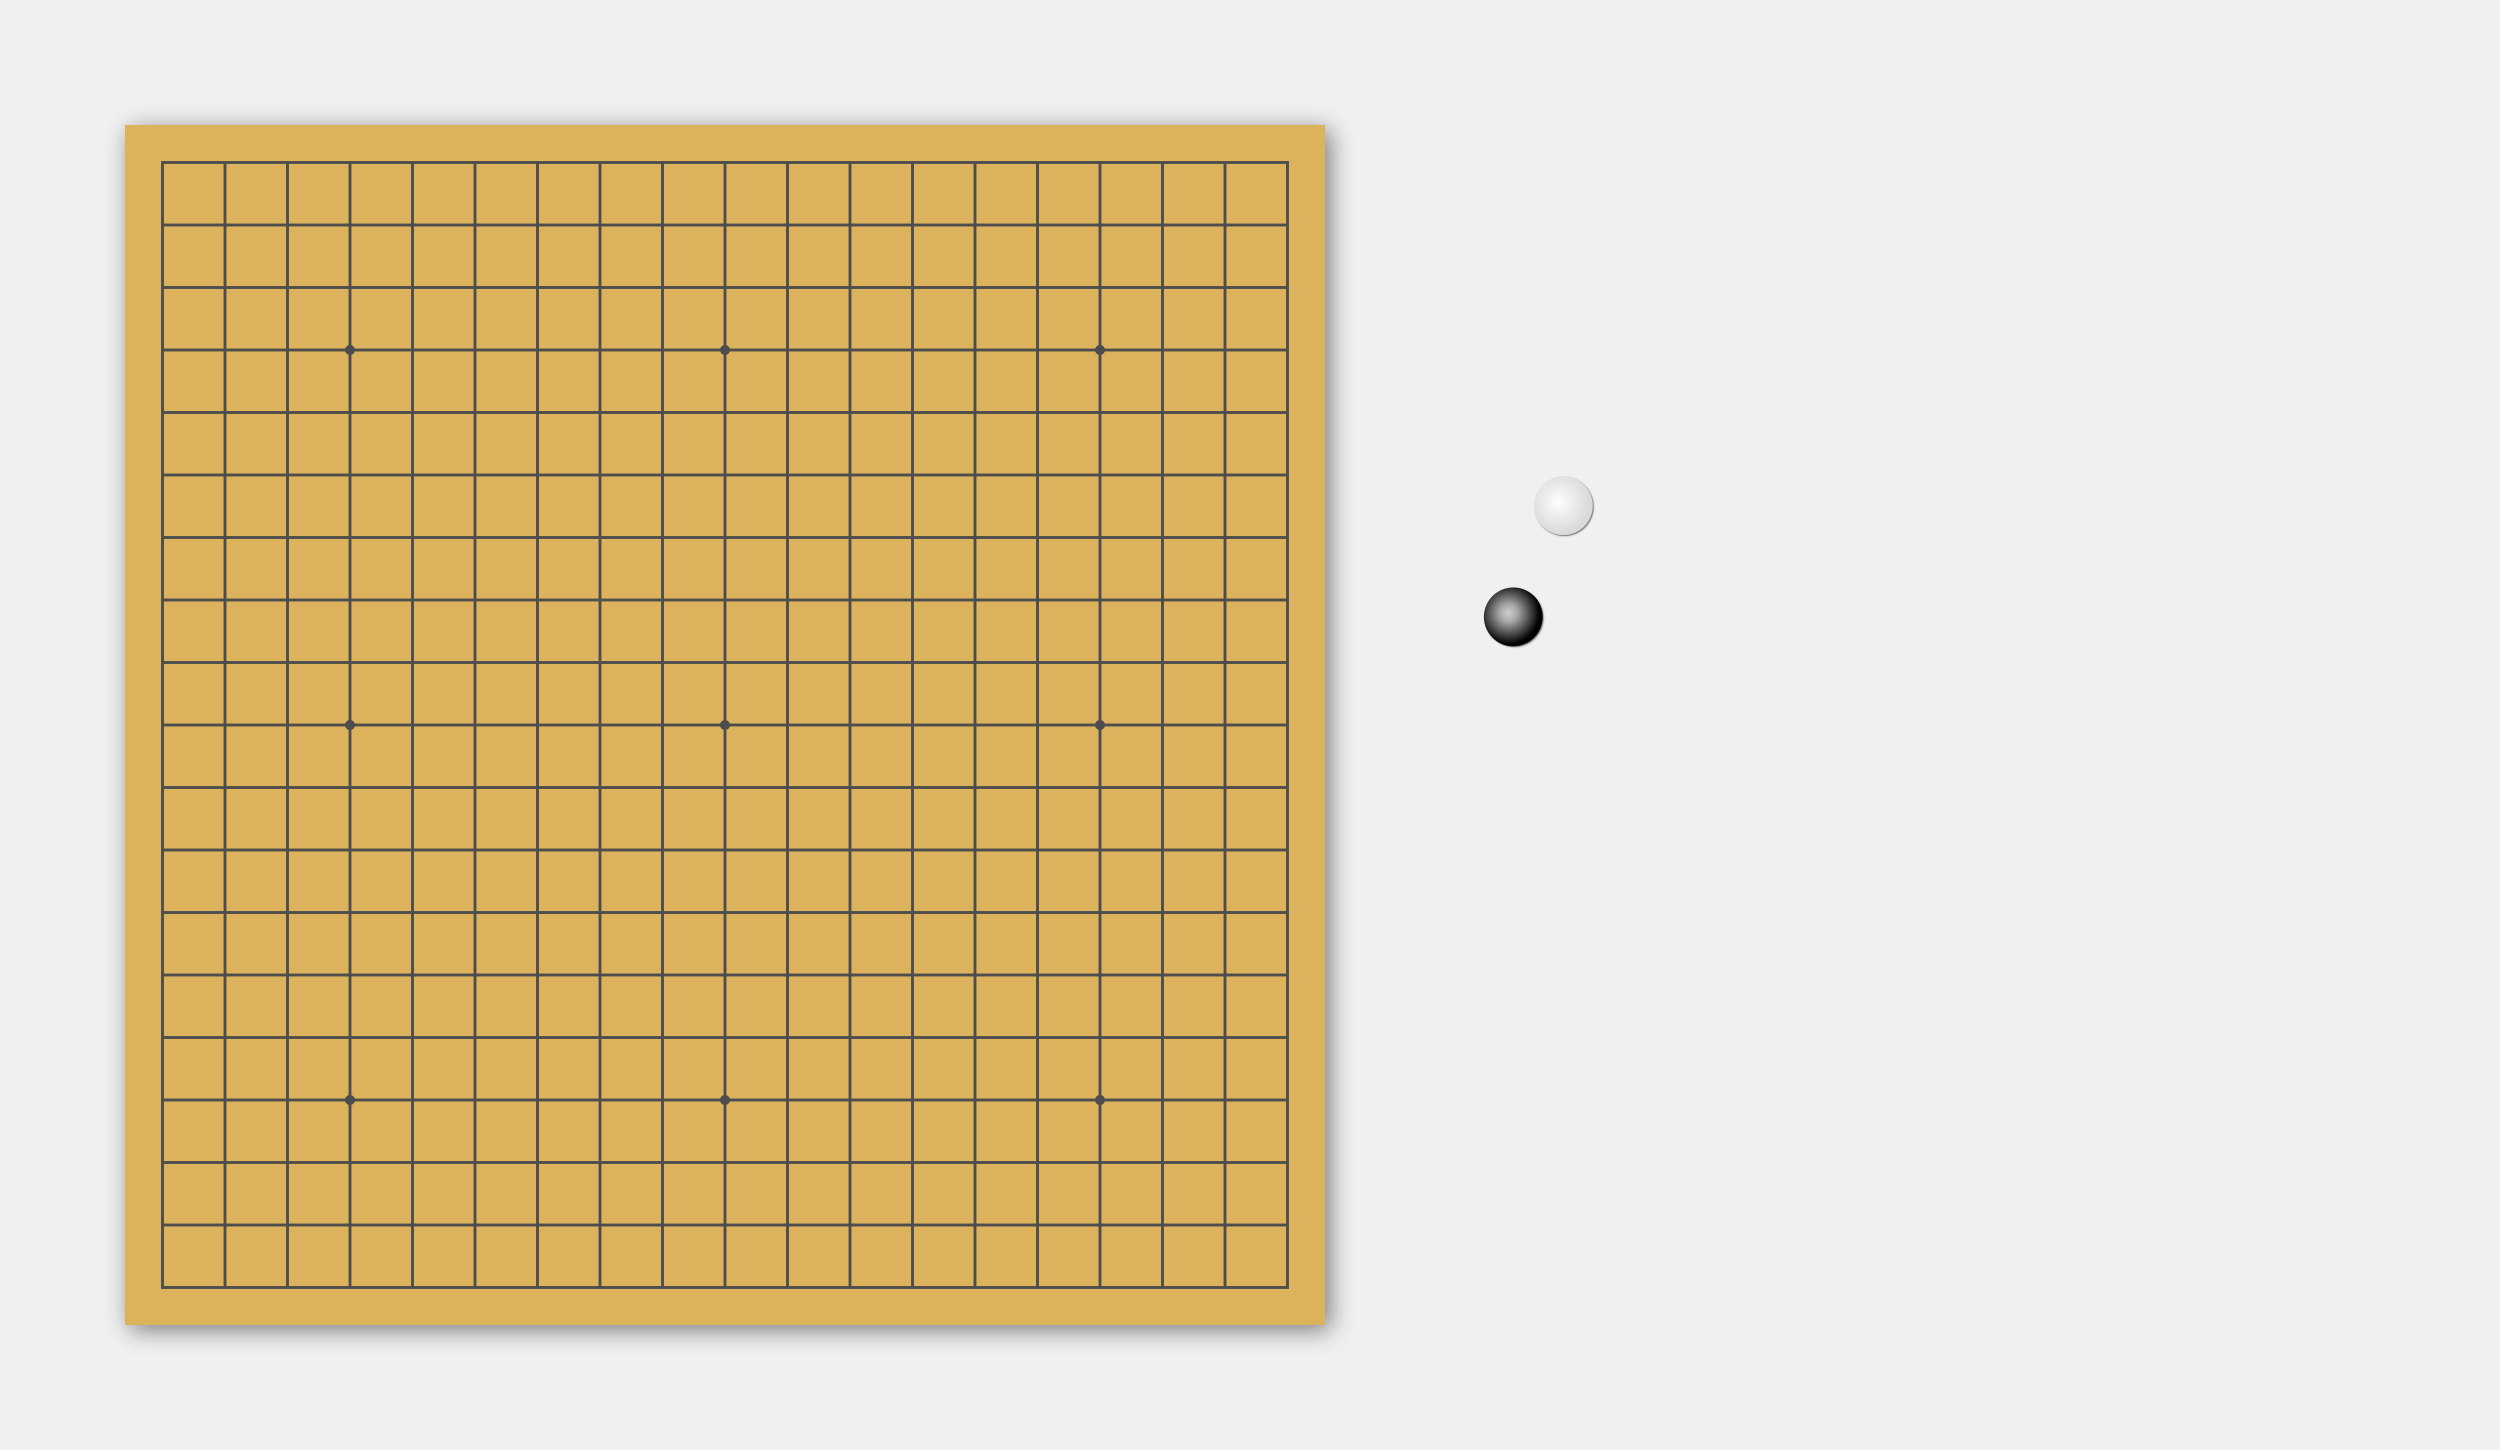
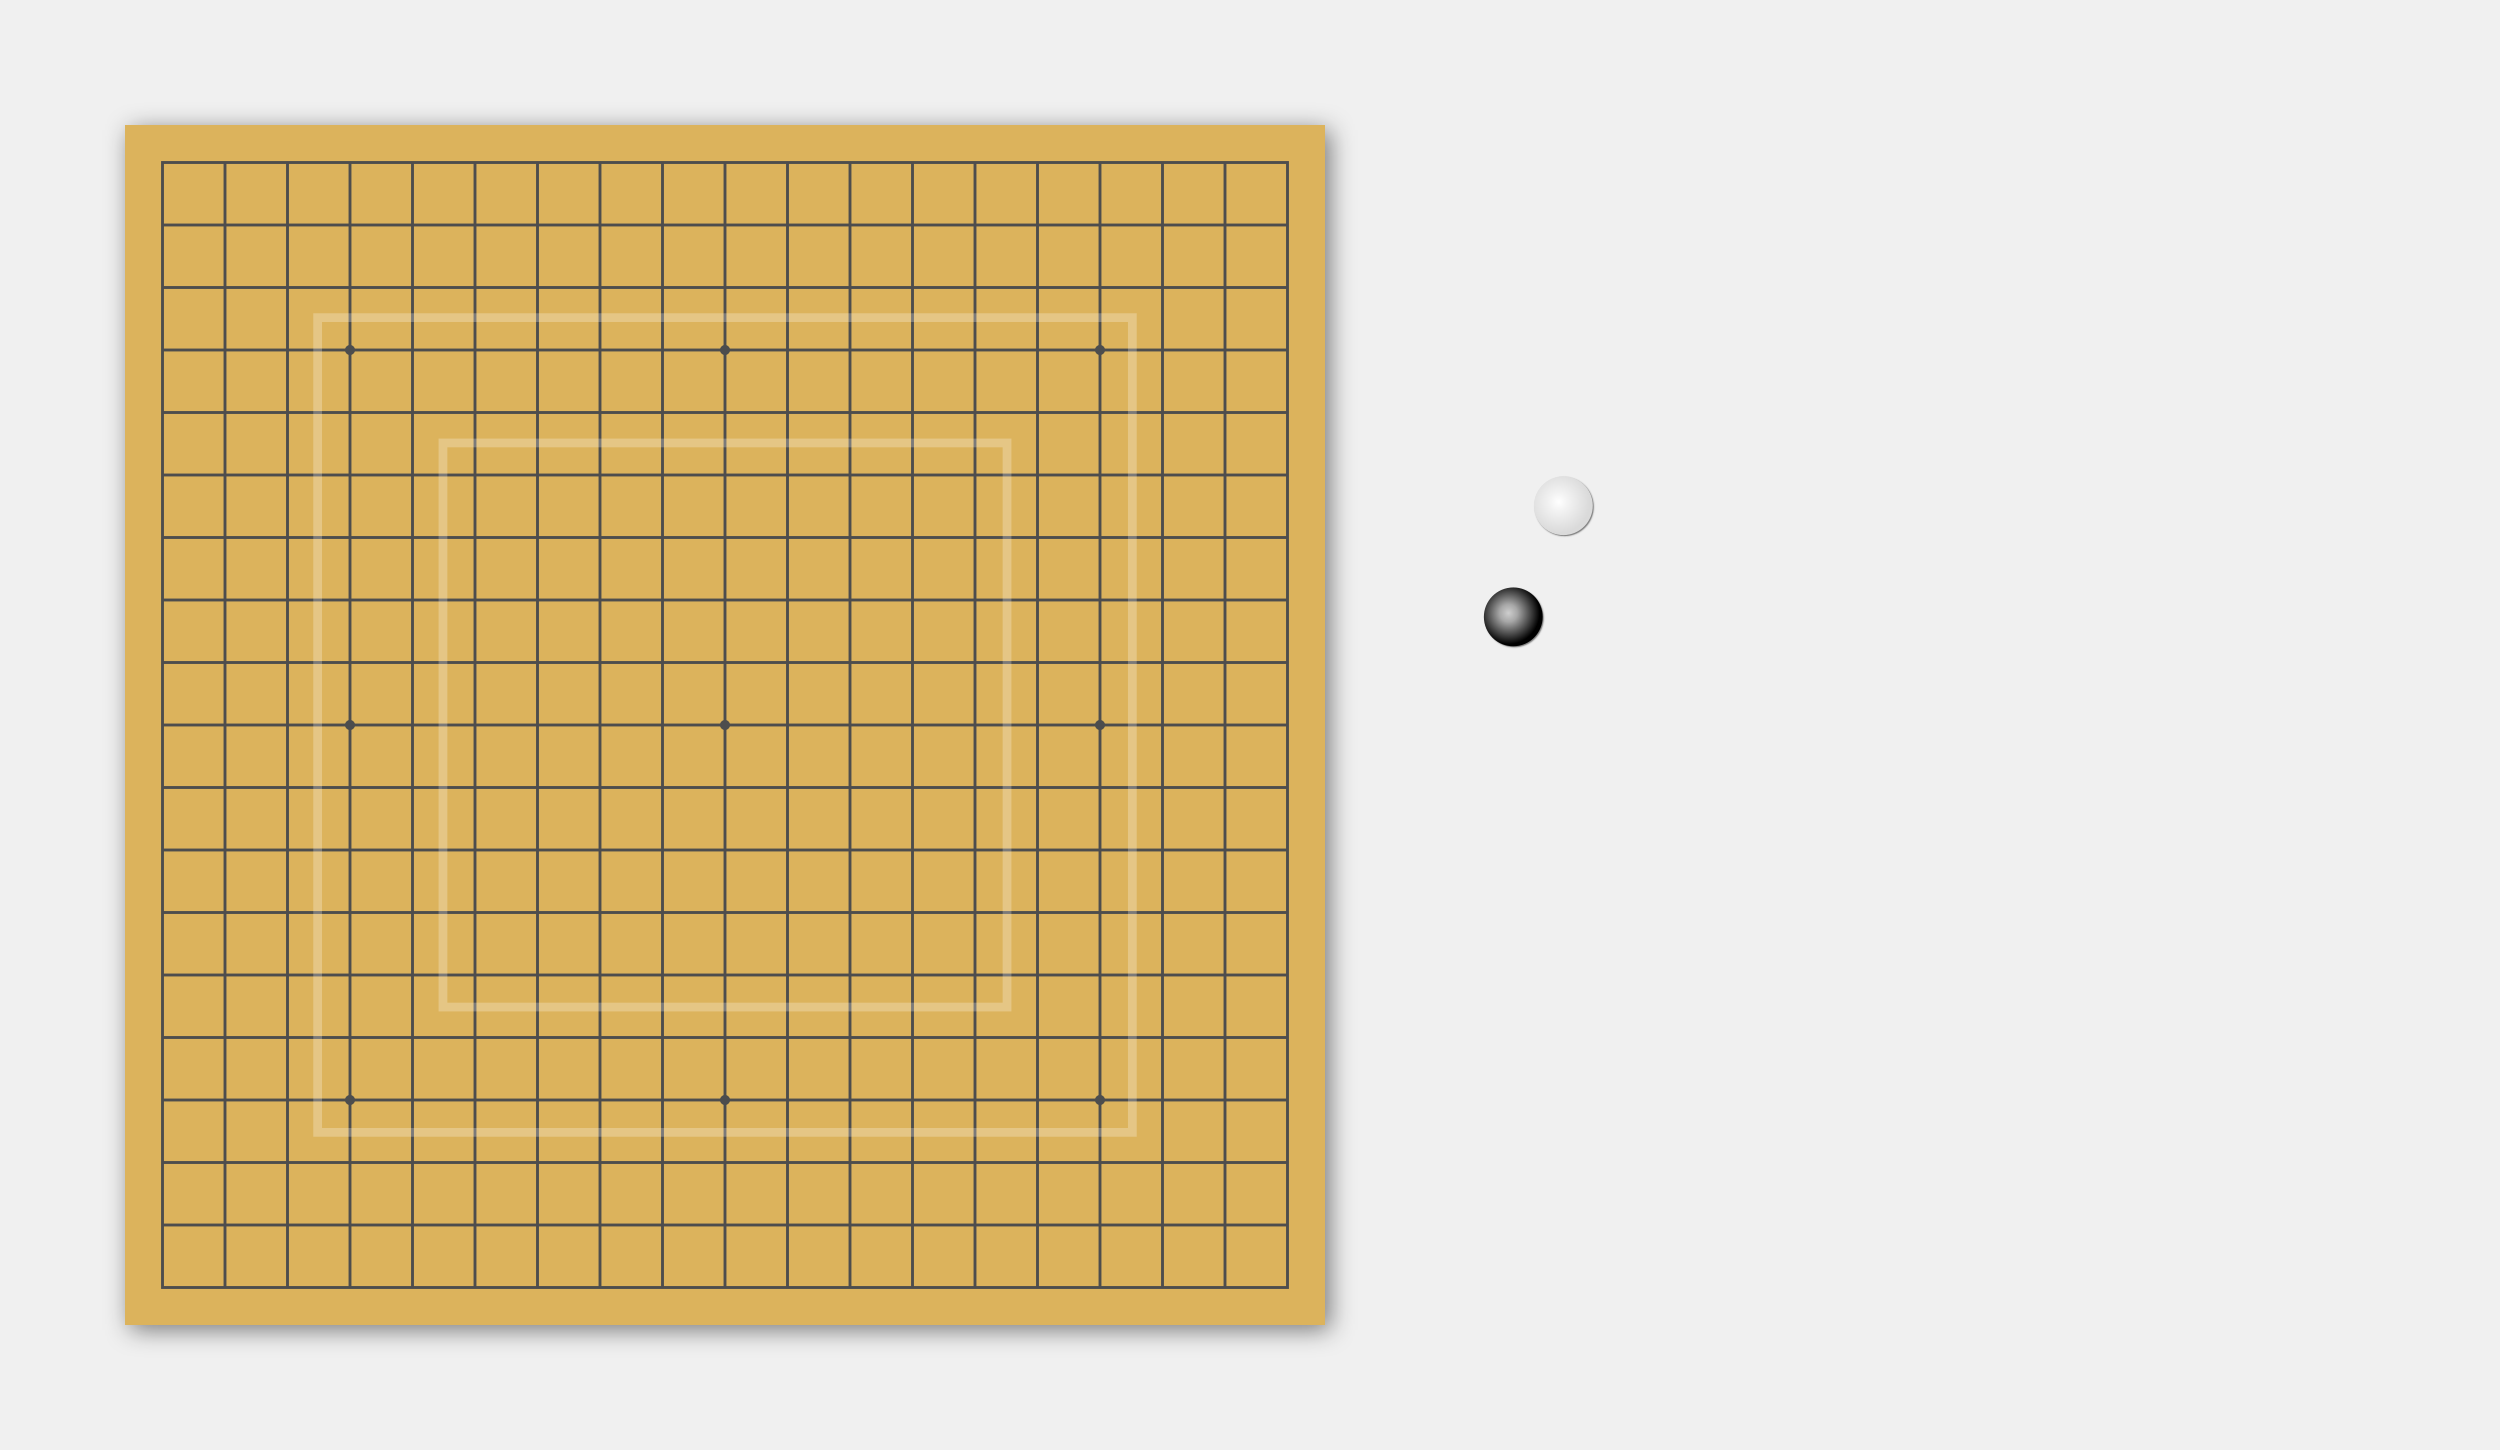
<svg xmlns="http://www.w3.org/2000/svg" xmlns:xlink="http://www.w3.org/1999/xlink" width="2000" height="1160" viewBox="0 0 200 116" id="svg4136" version="1.1">
  <defs id="defs4150">
    <linearGradient id="linearGradient4416">
      <stop id="stop4418" offset="0" style="stop-color:#ffffff;stop-opacity:1" />
      <stop style="stop-color:#f3f3f3;stop-opacity:1" offset="0.286" id="stop4420" />
      <stop id="stop4422" offset="1" style="stop-color:#dadada;stop-opacity:1" />
    </linearGradient>
    <linearGradient id="linearGradient4166">
      <stop style="stop-color:#cecece;stop-opacity:1" offset="0" id="stop4168" />
      <stop id="stop4174" offset="0.286" style="stop-color:#a7a7a7;stop-opacity:1" />
      <stop style="stop-color:#000000;stop-opacity:1" offset="1" id="stop4170" />
    </linearGradient>
    <radialGradient xlink:href="#linearGradient4166" id="radialGradient4172" cx="125.566" cy="46.627" fx="125.566" fy="46.627" r="2.917" gradientTransform="translate(-33.13397,1.567172)" gradientUnits="userSpaceOnUse" />
-     <filter style="color-interpolation-filters:sRGB;" id="filter4302">
+     <filter style="color-interpolation-filters:sRGB;" id="filter4302" x="-0.043" y="-0.043" width="1.105" height="1.105">
      <feFlood flood-opacity="0.498" flood-color="rgb(0,0,0)" result="flood" id="feFlood4304" />
      <feComposite in="flood" in2="SourceGraphic" operator="in" result="composite1" id="feComposite4306" />
      <feGaussianBlur in="composite1" stdDeviation="0.1" result="blur" id="feGaussianBlur4308" />
      <feOffset dx="0.1" dy="0.1" result="offset" id="feOffset4310" />
      <feComposite in="SourceGraphic" in2="offset" operator="over" result="composite2" id="feComposite4312" />
    </filter>
    <filter style="color-interpolation-filters:sRGB" id="filter4302-2">
      <feFlood flood-opacity="0.498" flood-color="rgb(0,0,0)" result="flood" id="feFlood4304-0" />
      <feComposite in="flood" in2="SourceGraphic" operator="in" result="composite1" id="feComposite4306-4" />
      <feGaussianBlur in="composite1" stdDeviation="0.1" result="blur" id="feGaussianBlur4308-1" />
      <feOffset dx="0.1" dy="0.1" result="offset" id="feOffset4310-3" />
      <feComposite in="SourceGraphic" in2="offset" operator="over" result="composite2" id="feComposite4312-8" />
    </filter>
    <radialGradient xlink:href="#linearGradient4416" id="radialGradient4172-1" cx="125.566" cy="46.627" fx="125.566" fy="46.627" r="2.917" gradientTransform="translate(-33.13397,-4.165861)" gradientUnits="userSpaceOnUse" />
-     <filter style="color-interpolation-filters:sRGB" id="filter4302-3">
+     <filter style="color-interpolation-filters:sRGB" id="filter4302-3" x="-0.043" y="-0.043" width="1.105" height="1.105">
      <feFlood flood-opacity="0.498" flood-color="rgb(0,0,0)" result="flood" id="feFlood4304-4" />
      <feComposite in="flood" in2="SourceGraphic" operator="in" result="composite1" id="feComposite4306-6" />
      <feGaussianBlur in="composite1" stdDeviation="0.1" result="blur" id="feGaussianBlur4308-17" />
      <feOffset dx="0.1" dy="0.1" result="offset" id="feOffset4310-4" />
      <feComposite in="SourceGraphic" in2="offset" operator="over" result="composite2" id="feComposite4312-0" />
    </filter>
-     <filter style="color-interpolation-filters:sRGB;" id="filter4436">
+     <filter style="color-interpolation-filters:sRGB;" id="filter4436" x="-0.025" y="-0.025" width="1.054" height="1.054">
      <feFlood flood-opacity="0.498" flood-color="rgb(0,0,0)" result="flood" id="feFlood4438" />
      <feComposite in="flood" in2="SourceGraphic" operator="in" result="composite1" id="feComposite4440" />
      <feGaussianBlur in="composite1" stdDeviation="1" result="blur" id="feGaussianBlur4442" />
      <feOffset dx="0.4" dy="0.4" result="offset" id="feOffset4444" />
      <feComposite in="SourceGraphic" in2="offset" operator="over" result="composite2" id="feComposite4446" />
    </filter>
  </defs>
  <g id="g4556">
    <rect style="fill:#dcb35c;filter:url(#filter4436)" y="10" x="10" id="rect4138" height="96" width="96" />
    <g id="g4587" style="stroke:#4d4d4d">
      <rect width="90" height="90" x="13" y="13" id="rect4140" style="fill:none;stroke:#4d4d4d;stroke-width:0.23;stroke-miterlimit:4;stroke-dasharray:none" />
      <path d="m 13,18 90,0 m 0,5 -90,0 m 0,5 90,0 m 0,5 -90,0 m 0,5 90,0 m 0,5 -90,0 m 0,5 90,0 m 0,5 -90,0 m 0,5 90,0 m 0,5 -90,0 m 0,5 90,0 m 0,5 -90,0 m 0,5 90,0 m 0,5 -90,0 m 0,5 90,0 m 0,5 -90,0 m 0,5 90,0" id="path4142" style="fill:none;stroke:#4d4d4d;stroke-width:0.23;stroke-miterlimit:4;stroke-dasharray:none" />
      <path d="m 18,13 0,90 m 5,0 0,-90 m 5,0 0,90 m 5,0 0,-90 m 5,0 0,90 m 5,0 0,-90 m 5,0 0,90 m 5,0 0,-90 m 5,0 0,90 m 5,0 0,-90 m 5,0 0,90 m 5,0 0,-90 m 5,0 0,90 m 5,0 0,-90 m 5,0 0,90 m 5,0 0,-90 m 5,0 0,90" id="path4144" style="fill:none;stroke:#4d4d4d;stroke-width:0.23;stroke-miterlimit:4;stroke-dasharray:none" />
      <path d="m 28,88 0,0 m 30,0 0,0 m 30,0 0,0 m 0,-30 0,0 m -30,0 0,0 m -30,0 0,0 m 0,-30 0,0 m 30,0 0,0 m 30,0 0,0" id="path4146" style="stroke:#4d4d4d;stroke-width:0.8;stroke-linecap:round" />
    </g>
  </g>
  <path style="opacity:1;fill:url(#radialGradient4172);fill-opacity:1;stroke:none;stroke-width:0.312;stroke-linecap:round;stroke-linejoin:round;stroke-miterlimit:4;stroke-dasharray:none;stroke-dashoffset:0;stroke-opacity:1;filter:url(#filter4302)" id="path4154" d="m 90.173,49.105 a 2.761,2.761 0 0 1 2.147,-3.259 2.761,2.761 0 0 1 3.26,2.145 2.761,2.761 0 0 1 -2.143,3.262 2.761,2.761 0 0 1 -3.263,-2.14" transform="matrix(0.8521505,0,0,0.8521505,41.91737,7.978027)" />
  <path style="opacity:1;fill:url(#radialGradient4172-1);fill-opacity:1;stroke:none;stroke-width:0.312;stroke-linecap:round;stroke-linejoin:round;stroke-miterlimit:4;stroke-dasharray:none;stroke-dashoffset:0;stroke-opacity:1;filter:url(#filter4302-3)" id="path4154-6" d="m 90.173,43.372 a 2.761,2.761 0 0 1 2.147,-3.259 2.761,2.761 0 0 1 3.26,2.145 2.761,2.761 0 0 1 -2.143,3.262 2.761,2.761 0 0 1 -3.263,-2.14" transform="matrix(0.8521505,0,0,0.8521505,45.92479,3.970606)" />
+   <rect style="opacity:0.25;fill:none;stroke:#ffffff;stroke-width:0.7;stroke-linecap:round;stroke-linejoin:miter;stroke-miterlimit:4;stroke-dasharray:none" id="rect891" width="45.126" height="45.126" x="35.437" y="35.437" ry="0" />
+   <rect style="opacity:0.25;fill:none;stroke:#ffffff;stroke-width:0.7;stroke-linecap:round;stroke-linejoin:miter;stroke-miterlimit:4;stroke-dasharray:none" id="rect891-3" width="65.177" height="65.177" x="25.411" y="25.411" ry="0" />
</svg>
